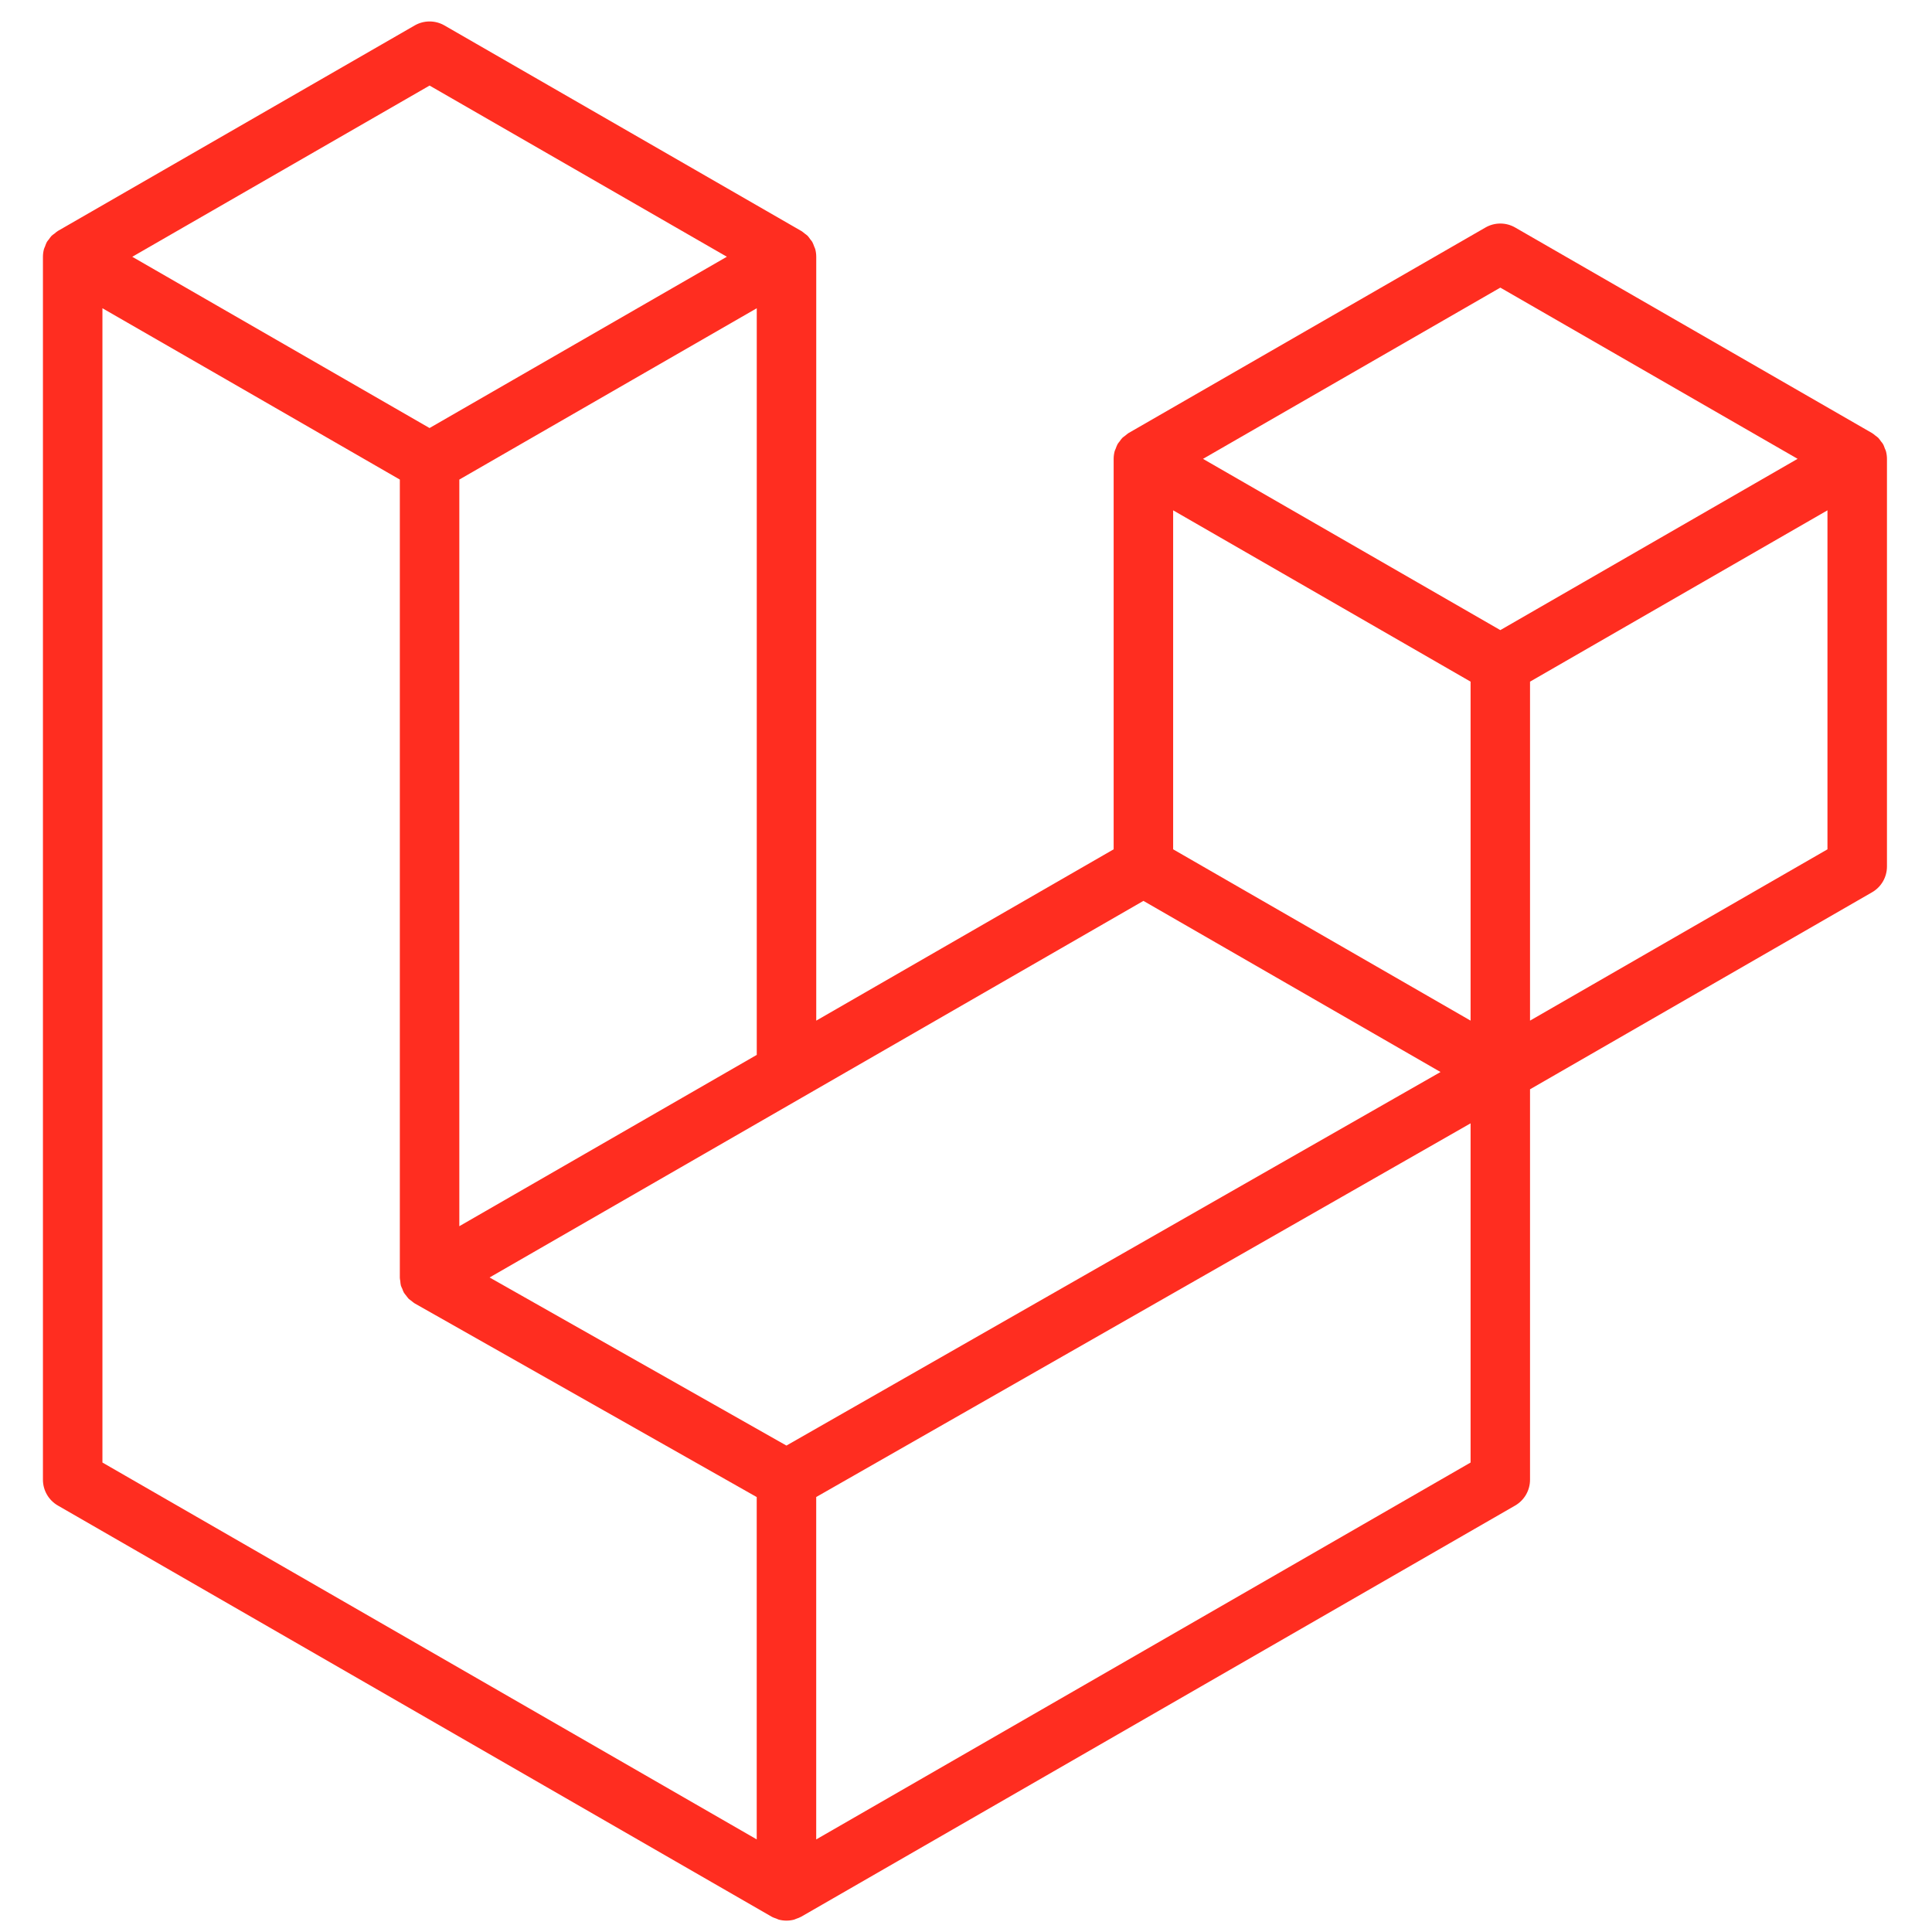
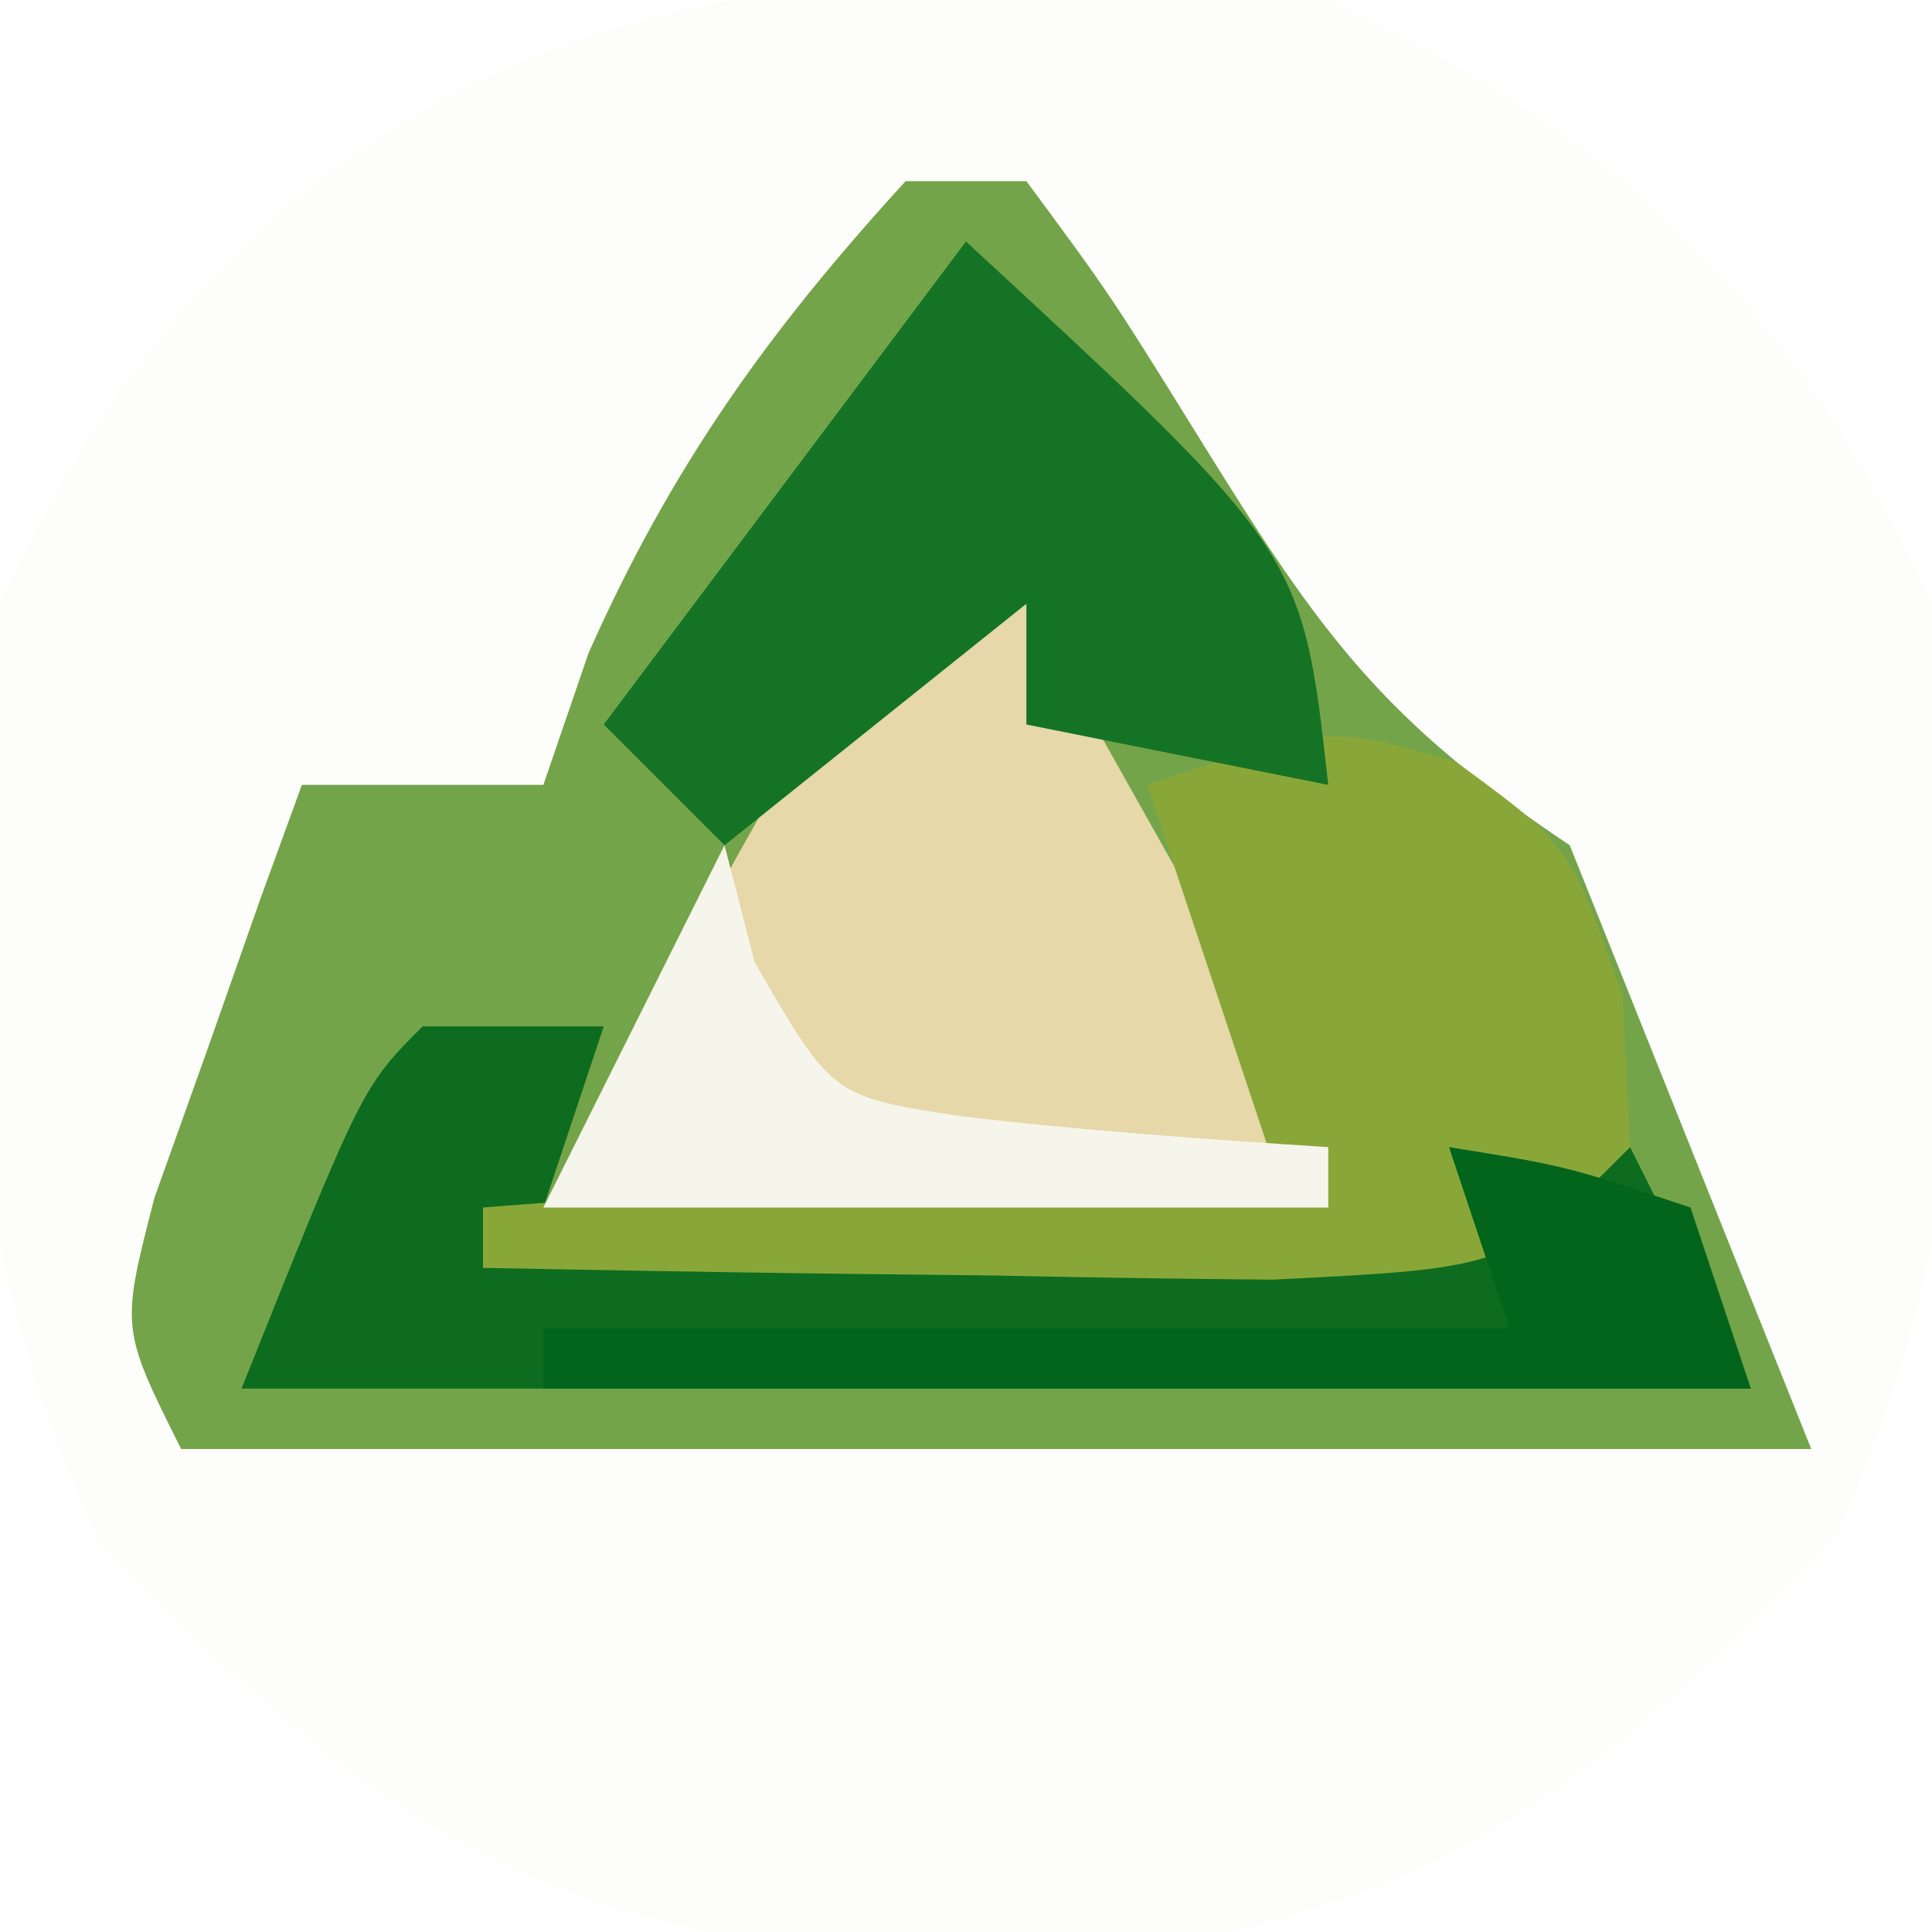
- <svg xmlns="http://www.w3.org/2000/svg" width="166" height="166" viewBox="0 0 166 166" fill="none">
-   <path fill-rule="evenodd" clip-rule="evenodd" d="M162.041 38.759C162.099 38.977 162.129 39.201 162.13 39.426V74.452C162.13 74.902 162.011 75.344 161.786 75.733C161.561 76.122 161.237 76.444 160.847 76.668L131.462 93.594V127.141C131.462 128.054 130.977 128.897 130.186 129.357L68.847 164.683C68.707 164.763 68.554 164.814 68.401 164.868C68.343 164.887 68.289 164.922 68.228 164.938C67.8 165.051 67.349 165.051 66.92 164.938C66.85 164.919 66.786 164.881 66.719 164.855C66.579 164.804 66.432 164.76 66.298 164.683L4.972 129.357C4.583 129.133 4.259 128.81 4.034 128.421C3.808 128.032 3.69 127.591 3.689 127.141L3.689 22.063C3.689 21.834 3.721 21.61 3.779 21.393C3.798 21.32 3.843 21.253 3.868 21.179C3.916 21.045 3.961 20.908 4.031 20.783C4.079 20.7 4.149 20.633 4.206 20.557C4.28 20.454 4.347 20.349 4.433 20.26C4.506 20.186 4.602 20.132 4.685 20.068C4.778 19.992 4.861 19.909 4.966 19.848L35.633 2.185C36.022 1.961 36.462 1.844 36.91 1.844C37.358 1.844 37.798 1.961 38.186 2.185L68.851 19.848H68.857C68.959 19.912 69.045 19.992 69.138 20.065C69.221 20.129 69.313 20.186 69.387 20.257C69.476 20.349 69.54 20.454 69.616 20.557C69.671 20.633 69.744 20.7 69.789 20.783C69.862 20.911 69.904 21.045 69.955 21.179C69.98 21.253 70.025 21.32 70.044 21.396C70.103 21.614 70.133 21.838 70.133 22.063V87.694L95.686 72.974V39.423C95.686 39.2 95.718 38.973 95.775 38.759C95.798 38.683 95.839 38.615 95.865 38.542C95.916 38.408 95.96 38.271 96.031 38.146C96.079 38.063 96.149 37.996 96.203 37.92C96.279 37.818 96.343 37.712 96.433 37.623C96.506 37.549 96.599 37.495 96.681 37.431C96.777 37.355 96.86 37.272 96.962 37.211L127.633 19.548C128.021 19.324 128.461 19.206 128.91 19.206C129.358 19.206 129.798 19.324 130.186 19.548L160.85 37.211C160.959 37.275 161.042 37.355 161.137 37.428C161.217 37.492 161.31 37.549 161.383 37.62C161.473 37.712 161.536 37.818 161.613 37.92C161.67 37.996 161.741 38.063 161.785 38.146C161.859 38.271 161.9 38.408 161.951 38.542C161.98 38.615 162.021 38.683 162.041 38.759ZM157.018 72.974V43.848L146.287 50.028L131.462 58.568V87.694L157.021 72.974H157.018ZM126.354 125.663V96.518L111.771 104.85L70.13 128.626V158.046L126.354 125.663ZM8.801 26.485V125.663L65.018 158.043V128.629L35.649 112L35.64 111.994L35.627 111.988C35.528 111.93 35.445 111.847 35.353 111.777C35.273 111.713 35.18 111.662 35.11 111.592L35.104 111.582C35.021 111.502 34.963 111.403 34.893 111.314C34.829 111.228 34.753 111.154 34.702 111.065L34.699 111.055C34.641 110.96 34.606 110.845 34.565 110.736C34.523 110.64 34.469 110.551 34.443 110.449C34.411 110.328 34.405 110.197 34.392 110.072C34.379 109.976 34.354 109.881 34.354 109.785V109.778V41.205L19.532 32.662L8.801 26.485ZM36.913 7.35L11.364 22.063L36.907 36.777L62.453 22.06L36.907 7.35H36.913ZM50.2 99.174L65.022 90.637V26.485L54.291 32.665L39.466 41.205V105.357L50.2 99.174ZM128.91 24.713L103.363 39.426L128.91 54.14L154.453 39.423L128.91 24.713ZM126.354 58.568L111.529 50.028L100.798 43.848V72.974L115.619 81.511L126.354 87.694V58.568ZM67.571 124.205L105.042 102.803L123.772 92.109L98.245 77.405L68.854 94.334L42.066 109.762L67.571 124.205Z" fill="#FF2D20" />
+ <svg xmlns="http://www.w3.org/2000/svg" version="1.1" width="32" height="32">
+   <path d="M0 0 C4.885 2.268 7.732 5.115 10 10 C10.754 15.6 10.773 20.335 8.375 25.5 C3.801 30.314 0.691 32.252 -6 32.5 C-12.691 32.252 -15.801 30.314 -20.375 25.5 C-22.773 20.335 -22.754 15.6 -22 10 C-17.522 0.355 -9.853 -1.326 0 0 Z " fill="#FDFDFB" transform="translate(22,0)" />
+   <path d="M0 0 C0.66 0 1.32 0 2 0 C3.402 1.898 3.402 1.898 4.938 4.375 C6.866 7.482 7.897 8.931 11 11 C12.32 14.3 13.64 17.6 15 21 C6.09 21 -2.82 21 -12 21 C-13 19 -13 19 -12.441 16.836 C-12.006 15.618 -12.006 15.618 -11.562 14.375 C-11.275 13.558 -10.988 12.74 -10.691 11.898 C-10.463 11.272 -10.235 10.645 -10 10 C-8.68 10 -7.36 10 -6 10 C-5.753 9.278 -5.505 8.556 -5.25 7.812 C-3.877 4.724 -2.276 2.49 0 0 Z " fill="#74A44A" transform="translate(15,3)" />
+   <path d="M0 0 C0.66 0 1.32 0 2 0 C2.836 1.478 3.669 2.957 4.5 4.438 C4.964 5.261 5.428 6.085 5.906 6.934 C7 9 7 9 7 10 C2.71 10 -1.58 10 -6 10 C-1.125 1.125 -1.125 1.125 0 0 Z " fill="#E6D8A9" transform="translate(15,10)" />
+   <path d="M0 0 C0.99 0 1.98 0 3 0 C2.67 0.99 2.34 1.98 2 3 C4.438 3.027 6.875 3.047 9.312 3.062 C10.003 3.071 10.693 3.079 11.404 3.088 C14.548 3.103 16.994 3.002 20 2 C20.66 3.32 21.32 4.64 22 6 C13.75 6 5.5 6 -3 6 C-1 1 -1 1 0 0 Z " fill="#0D6C1F" transform="translate(7,17)" />
+   <path d="M0 0 C1.875 1.375 1.875 1.375 2.75 3.875 C2.791 4.7 2.833 5.525 2.875 6.375 C0.875 8.375 0.875 8.375 -3.039 8.57 C-4.609 8.557 -6.18 8.533 -7.75 8.5 C-8.552 8.491 -9.354 8.482 -10.18 8.473 C-12.162 8.449 -14.143 8.413 -16.125 8.375 C-16.125 8.045 -16.125 7.715 -16.125 7.375 C-9.69 6.88 -9.69 6.88 -3.125 6.375 C-3.785 4.395 -4.445 2.415 -5.125 0.375 C-2.125 -0.625 -2.125 -0.625 0 0 Z " fill="#89A739" transform="translate(24.125,12.625)" />
+   <path d="M0 0 C5.571 5.143 5.571 5.143 6 9 C4.35 8.67 2.7 8.34 1 8 C1 7.34 1 6.68 1 6 C-0.65 7.32 -2.3 8.64 -4 10 C-4.66 9.34 -5.32 8.68 -6 8 C-4.02 5.36 -2.04 2.72 0 0 Z " fill="#157325" transform="translate(16,4)" />
+   <path d="M0 0 C1.938 0.312 1.938 0.312 4 1 C4.33 1.99 4.66 2.98 5 4 C-1.6 4 -8.2 4 -15 4 C-15 3.67 -15 3.34 -15 3 C-9.72 3 -4.44 3 1 3 C0.67 2.01 0.34 1.02 0 0 Z " fill="#03651B" transform="translate(24,19)" />
+   <path d="M0 0 C0.165 0.639 0.33 1.279 0.5 1.938 C1.782 4.161 1.782 4.161 3.914 4.488 C5.936 4.728 7.968 4.869 10 5 C10 5.33 10 5.66 10 6 C5.71 6 1.42 6 -3 6 C-2.01 4.02 -1.02 2.04 0 0 Z " fill="#F6F5EB" transform="translate(12,14)" />
</svg>
